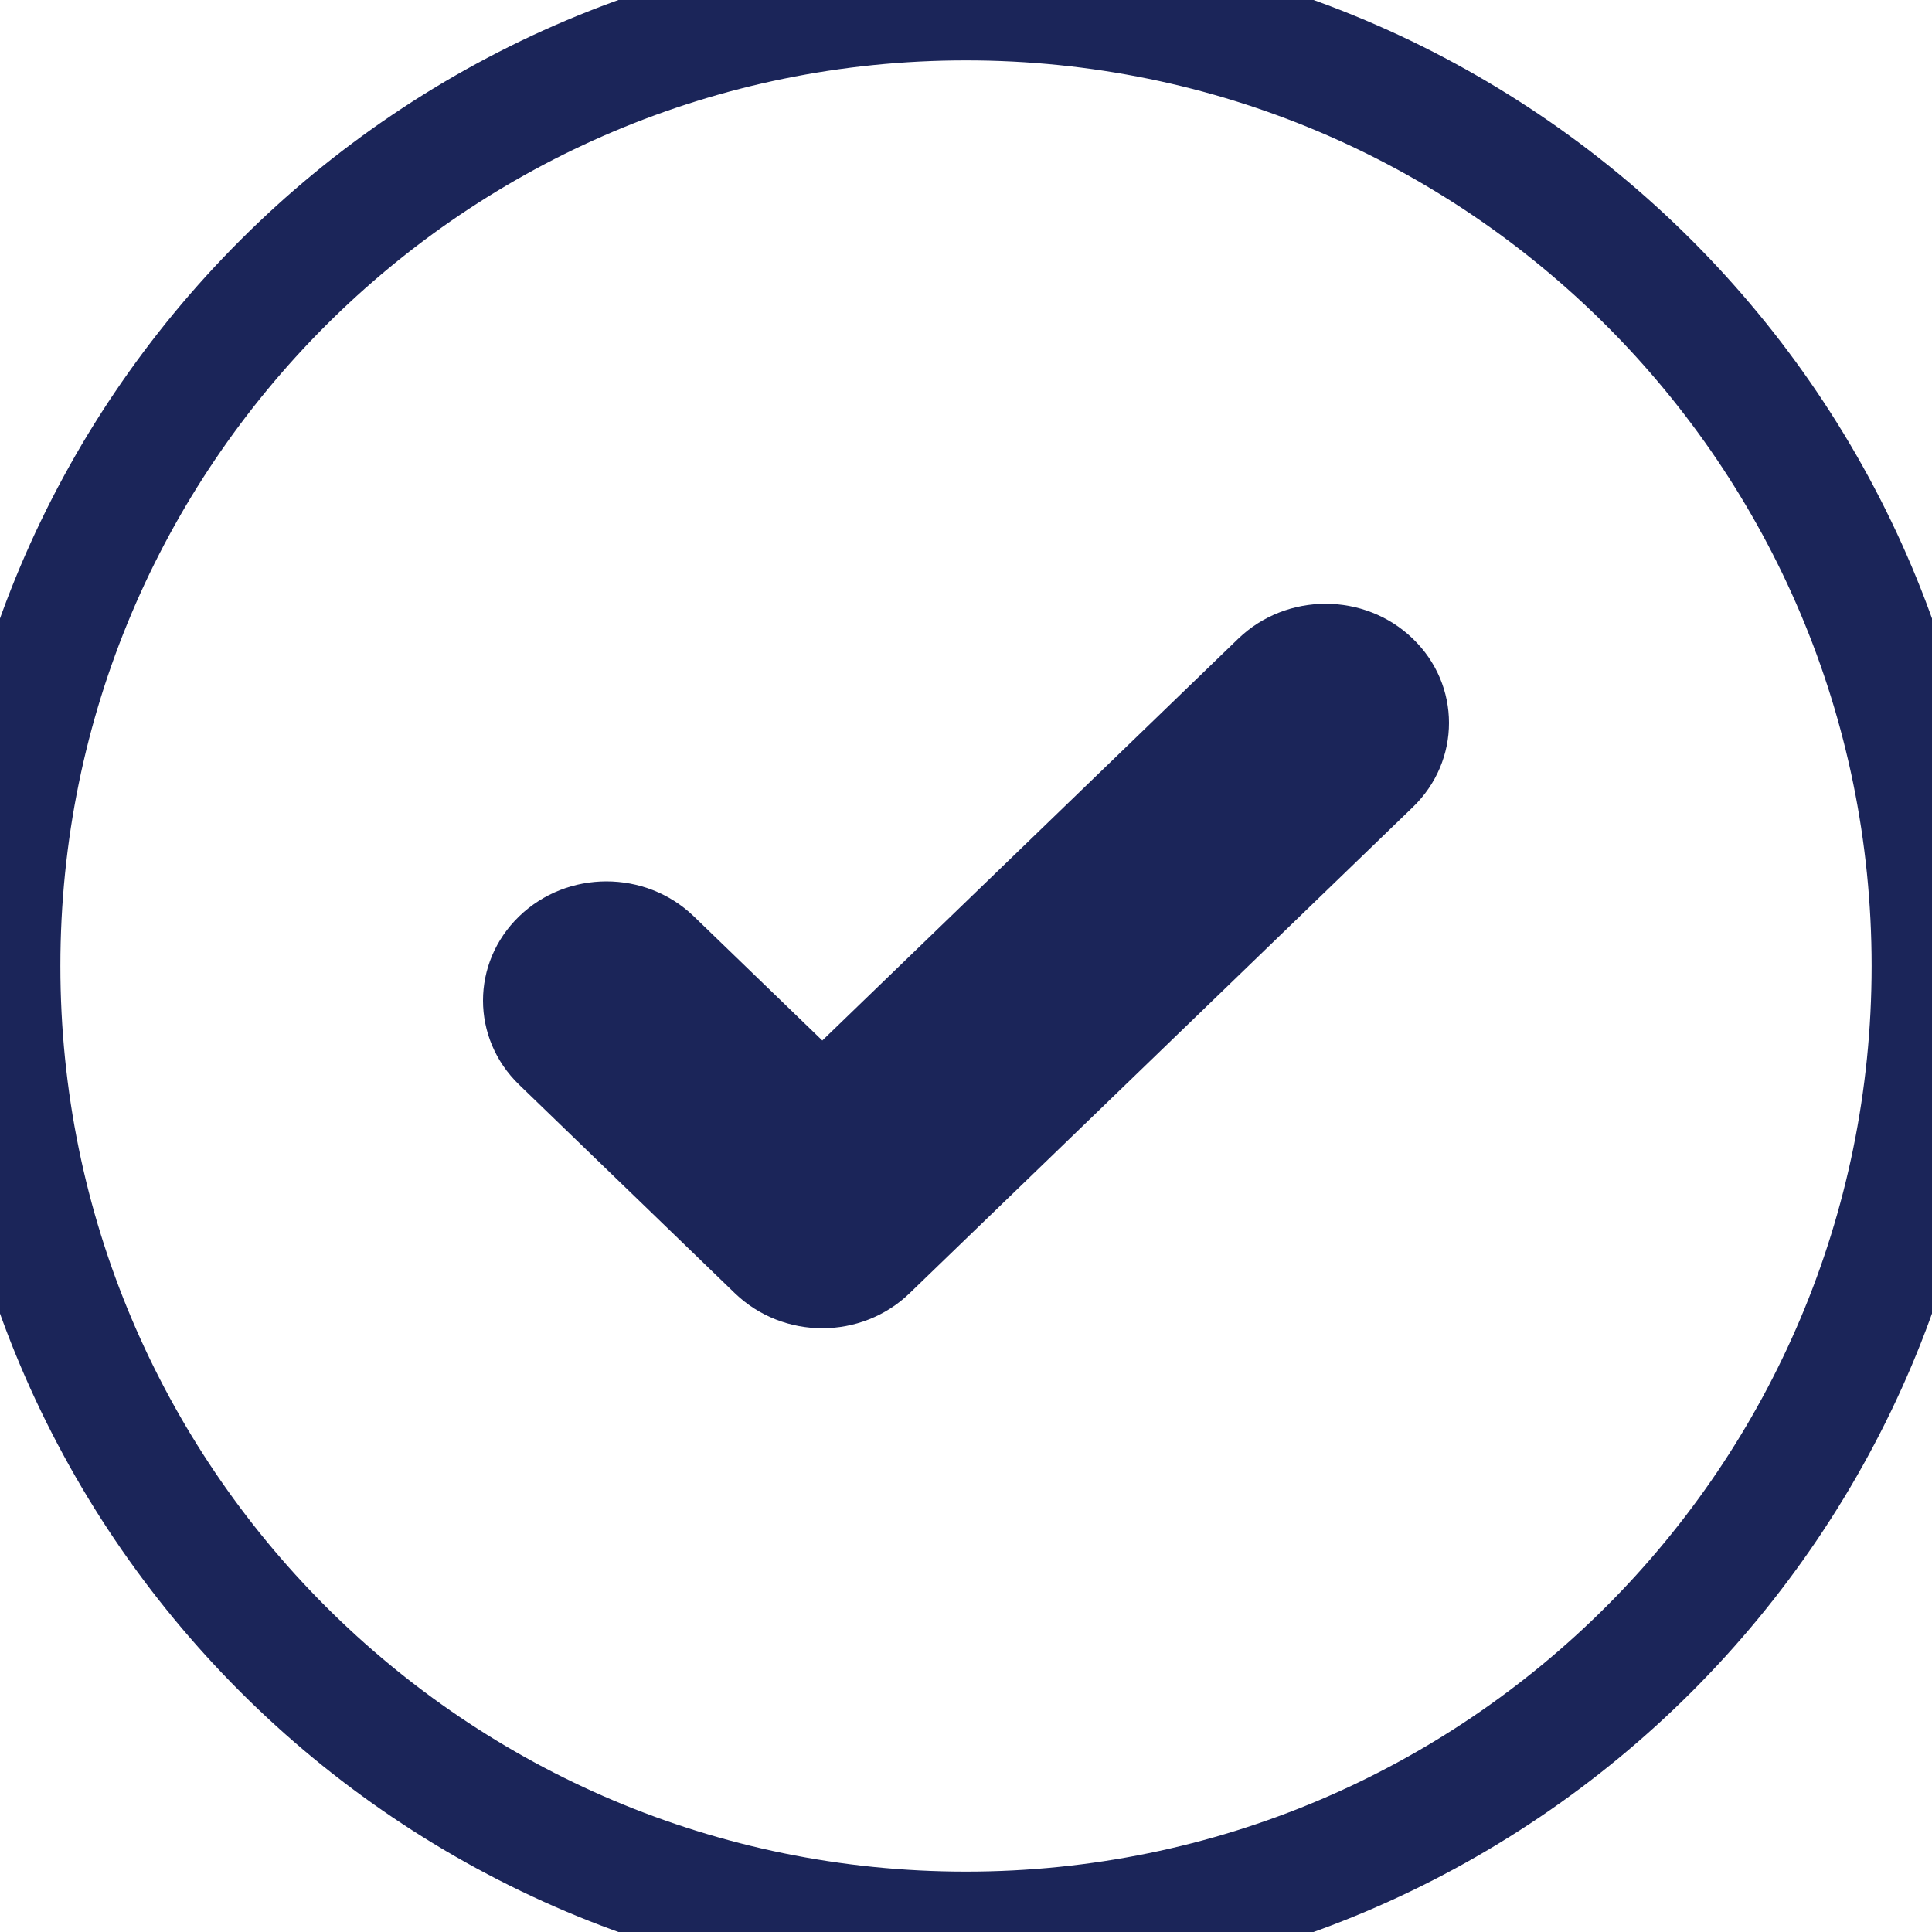
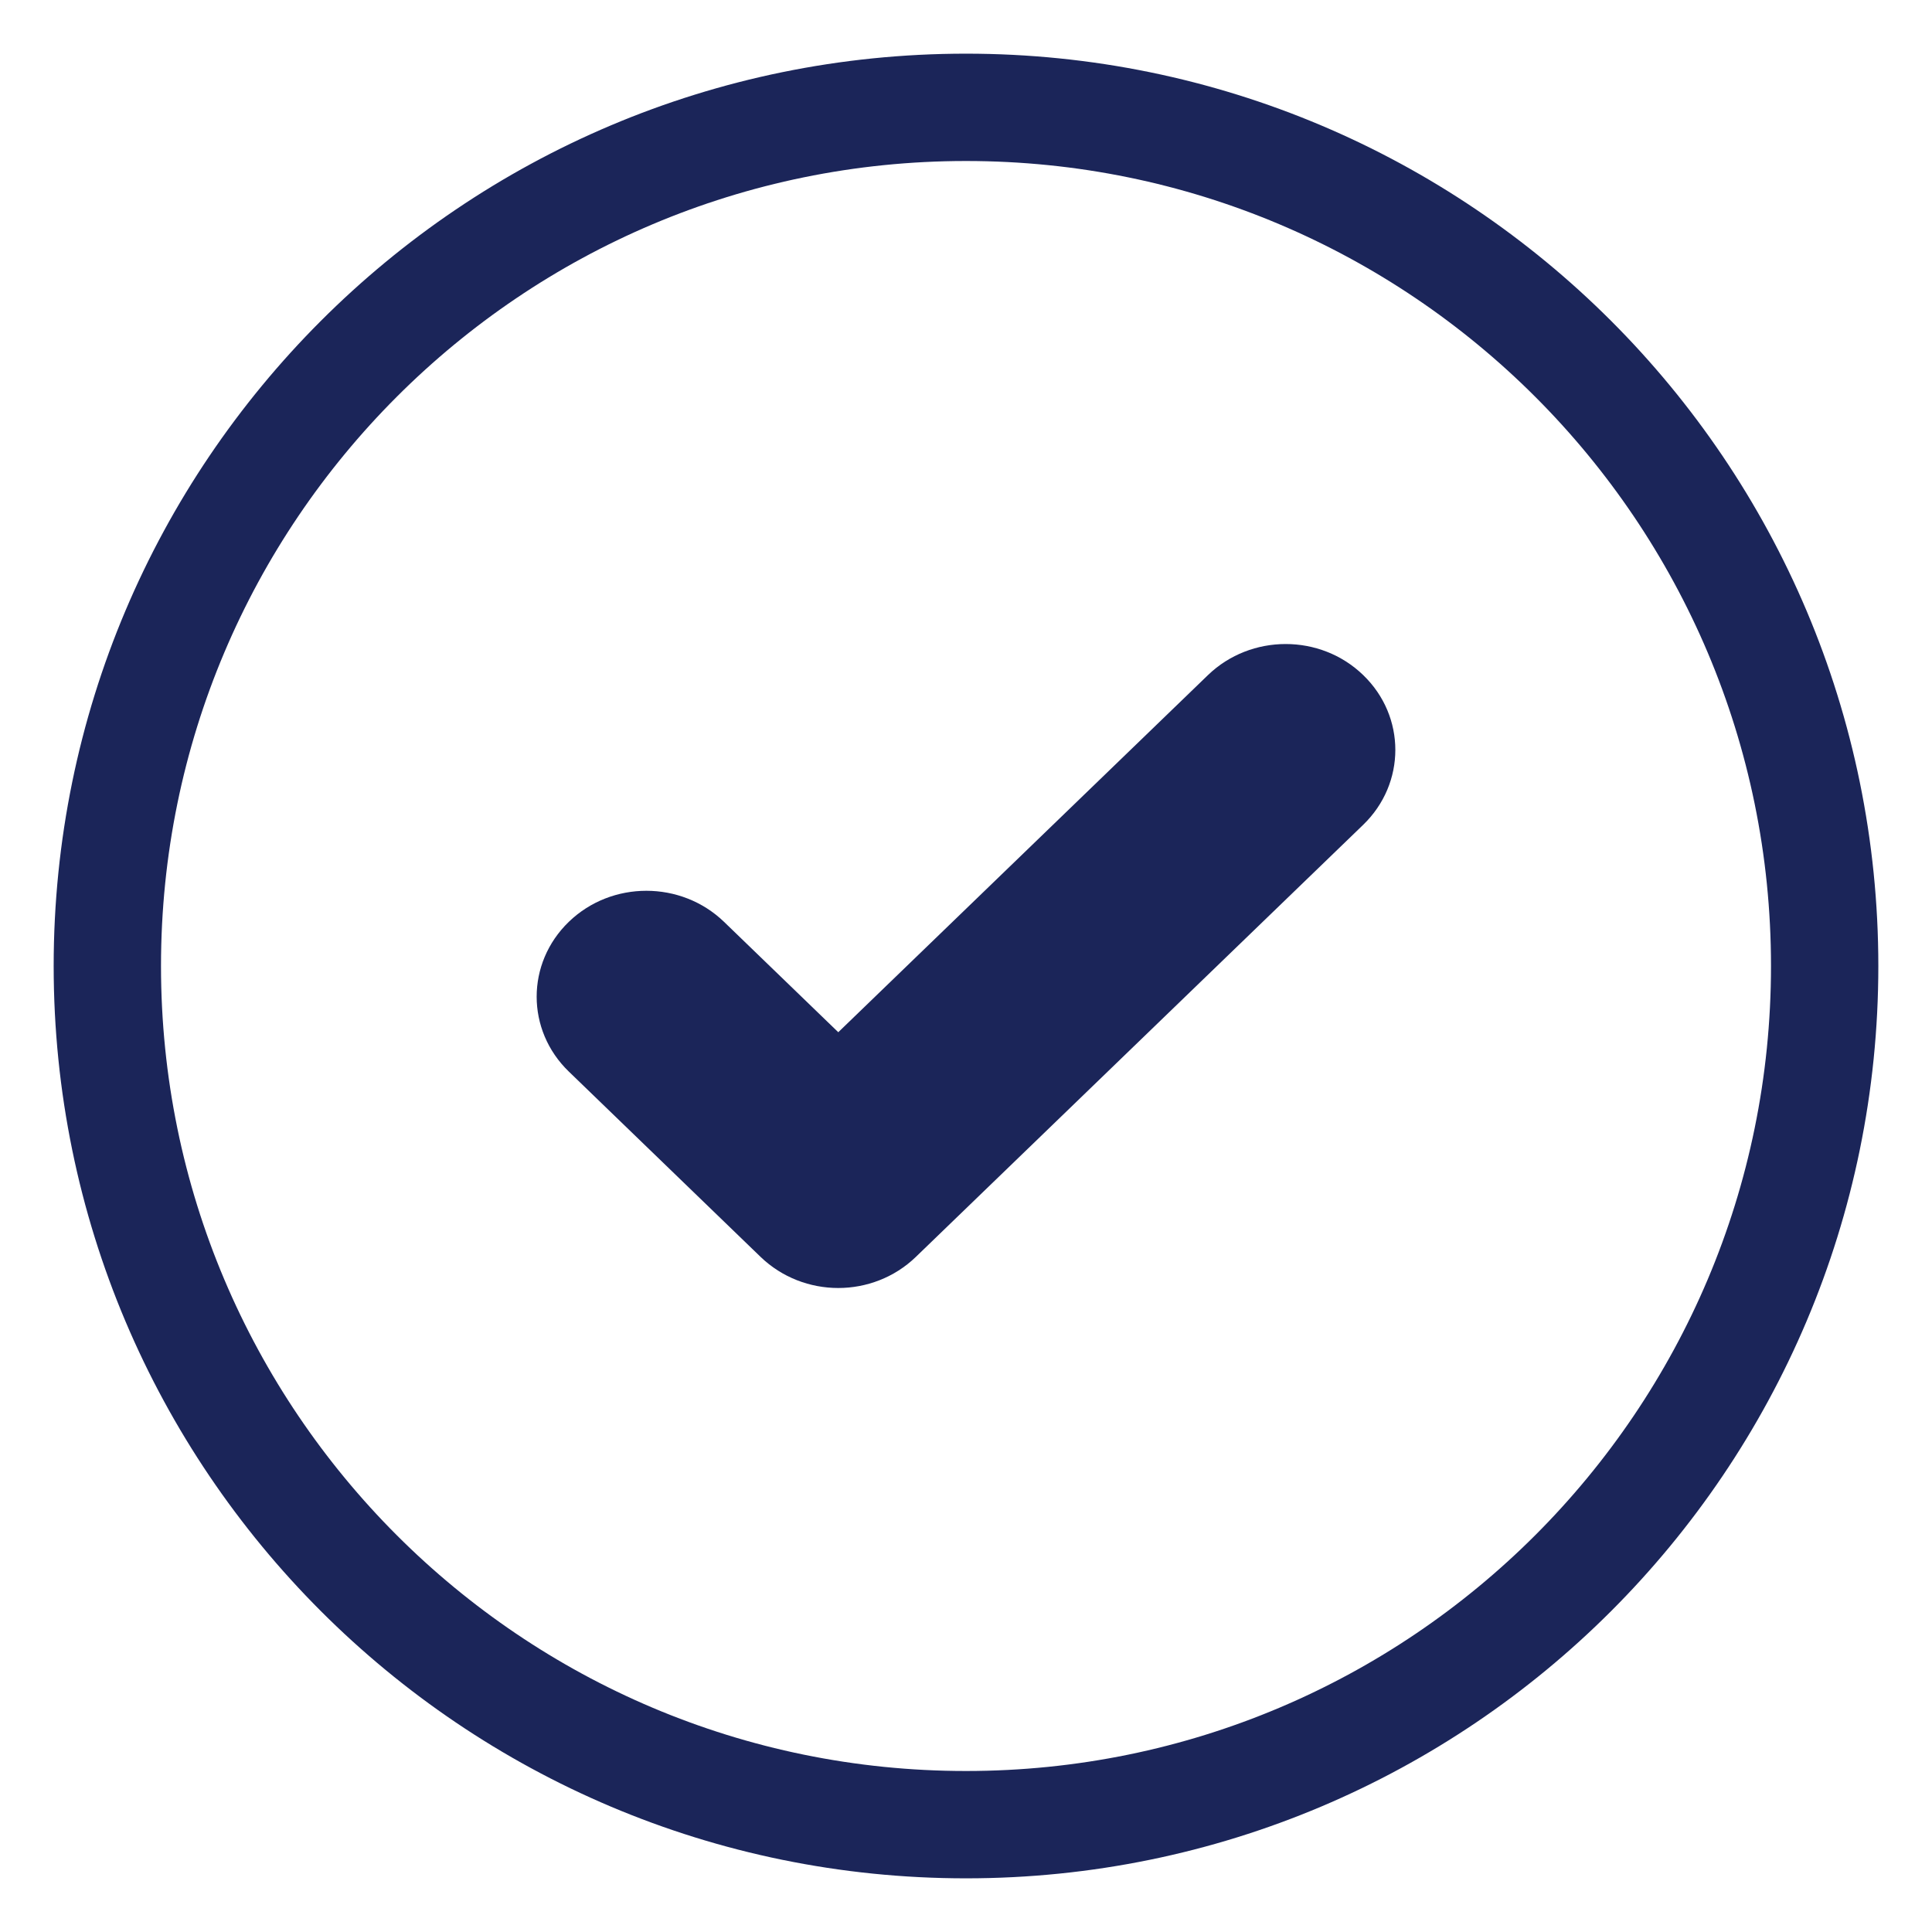
- <svg xmlns="http://www.w3.org/2000/svg" width="16px" height="16px" viewBox="0 0 16 16" version="1.1">
+ <svg xmlns="http://www.w3.org/2000/svg" width="18px" height="18px" viewBox="0 0 18 18" version="1.1">
  <g id="icon/stage/zodiac/complete" stroke="none" stroke-width="1" fill="none" fill-rule="evenodd">
-     <circle id="Oval" stroke="#1B2559" transform="translate(8, 8) rotate(-270) translate(-8, -8) " cx="8" cy="8" r="8" />
-     <path d="M6.81,11 C6.548,11 6.287,10.903 6.087,10.711 L4.3,8.984 C3.9,8.598 3.9,7.974 4.3,7.588 C4.699,7.203 5.345,7.203 5.745,7.588 L6.81,8.617 L10.255,5.289 C10.655,4.904 11.302,4.904 11.7,5.289 C12.1,5.674 12.1,6.299 11.7,6.685 L7.532,10.711 C7.333,10.903 7.071,11 6.81,11" id="Path" fill="#1B2559" />
+     <circle id="Oval" stroke="#1B2559" transform="translate(9, 9) rotate(-270) translate(-9, -9) " cx="9" cy="9" r="8" />
+     <path d="M7.81,12 C7.548,12 7.287,11.903 7.087,11.711 L5.3,9.984 C4.9,9.598 4.9,8.974 5.3,8.588 C5.699,8.203 6.345,8.203 6.745,8.588 L7.81,9.617 L11.255,6.289 C11.655,5.904 12.302,5.904 12.7,6.289 C13.1,6.674 13.1,7.299 12.7,7.685 L8.532,11.711 C8.333,11.903 8.071,12 7.81,12" id="Path" fill="#1B2559" />
  </g>
</svg>
